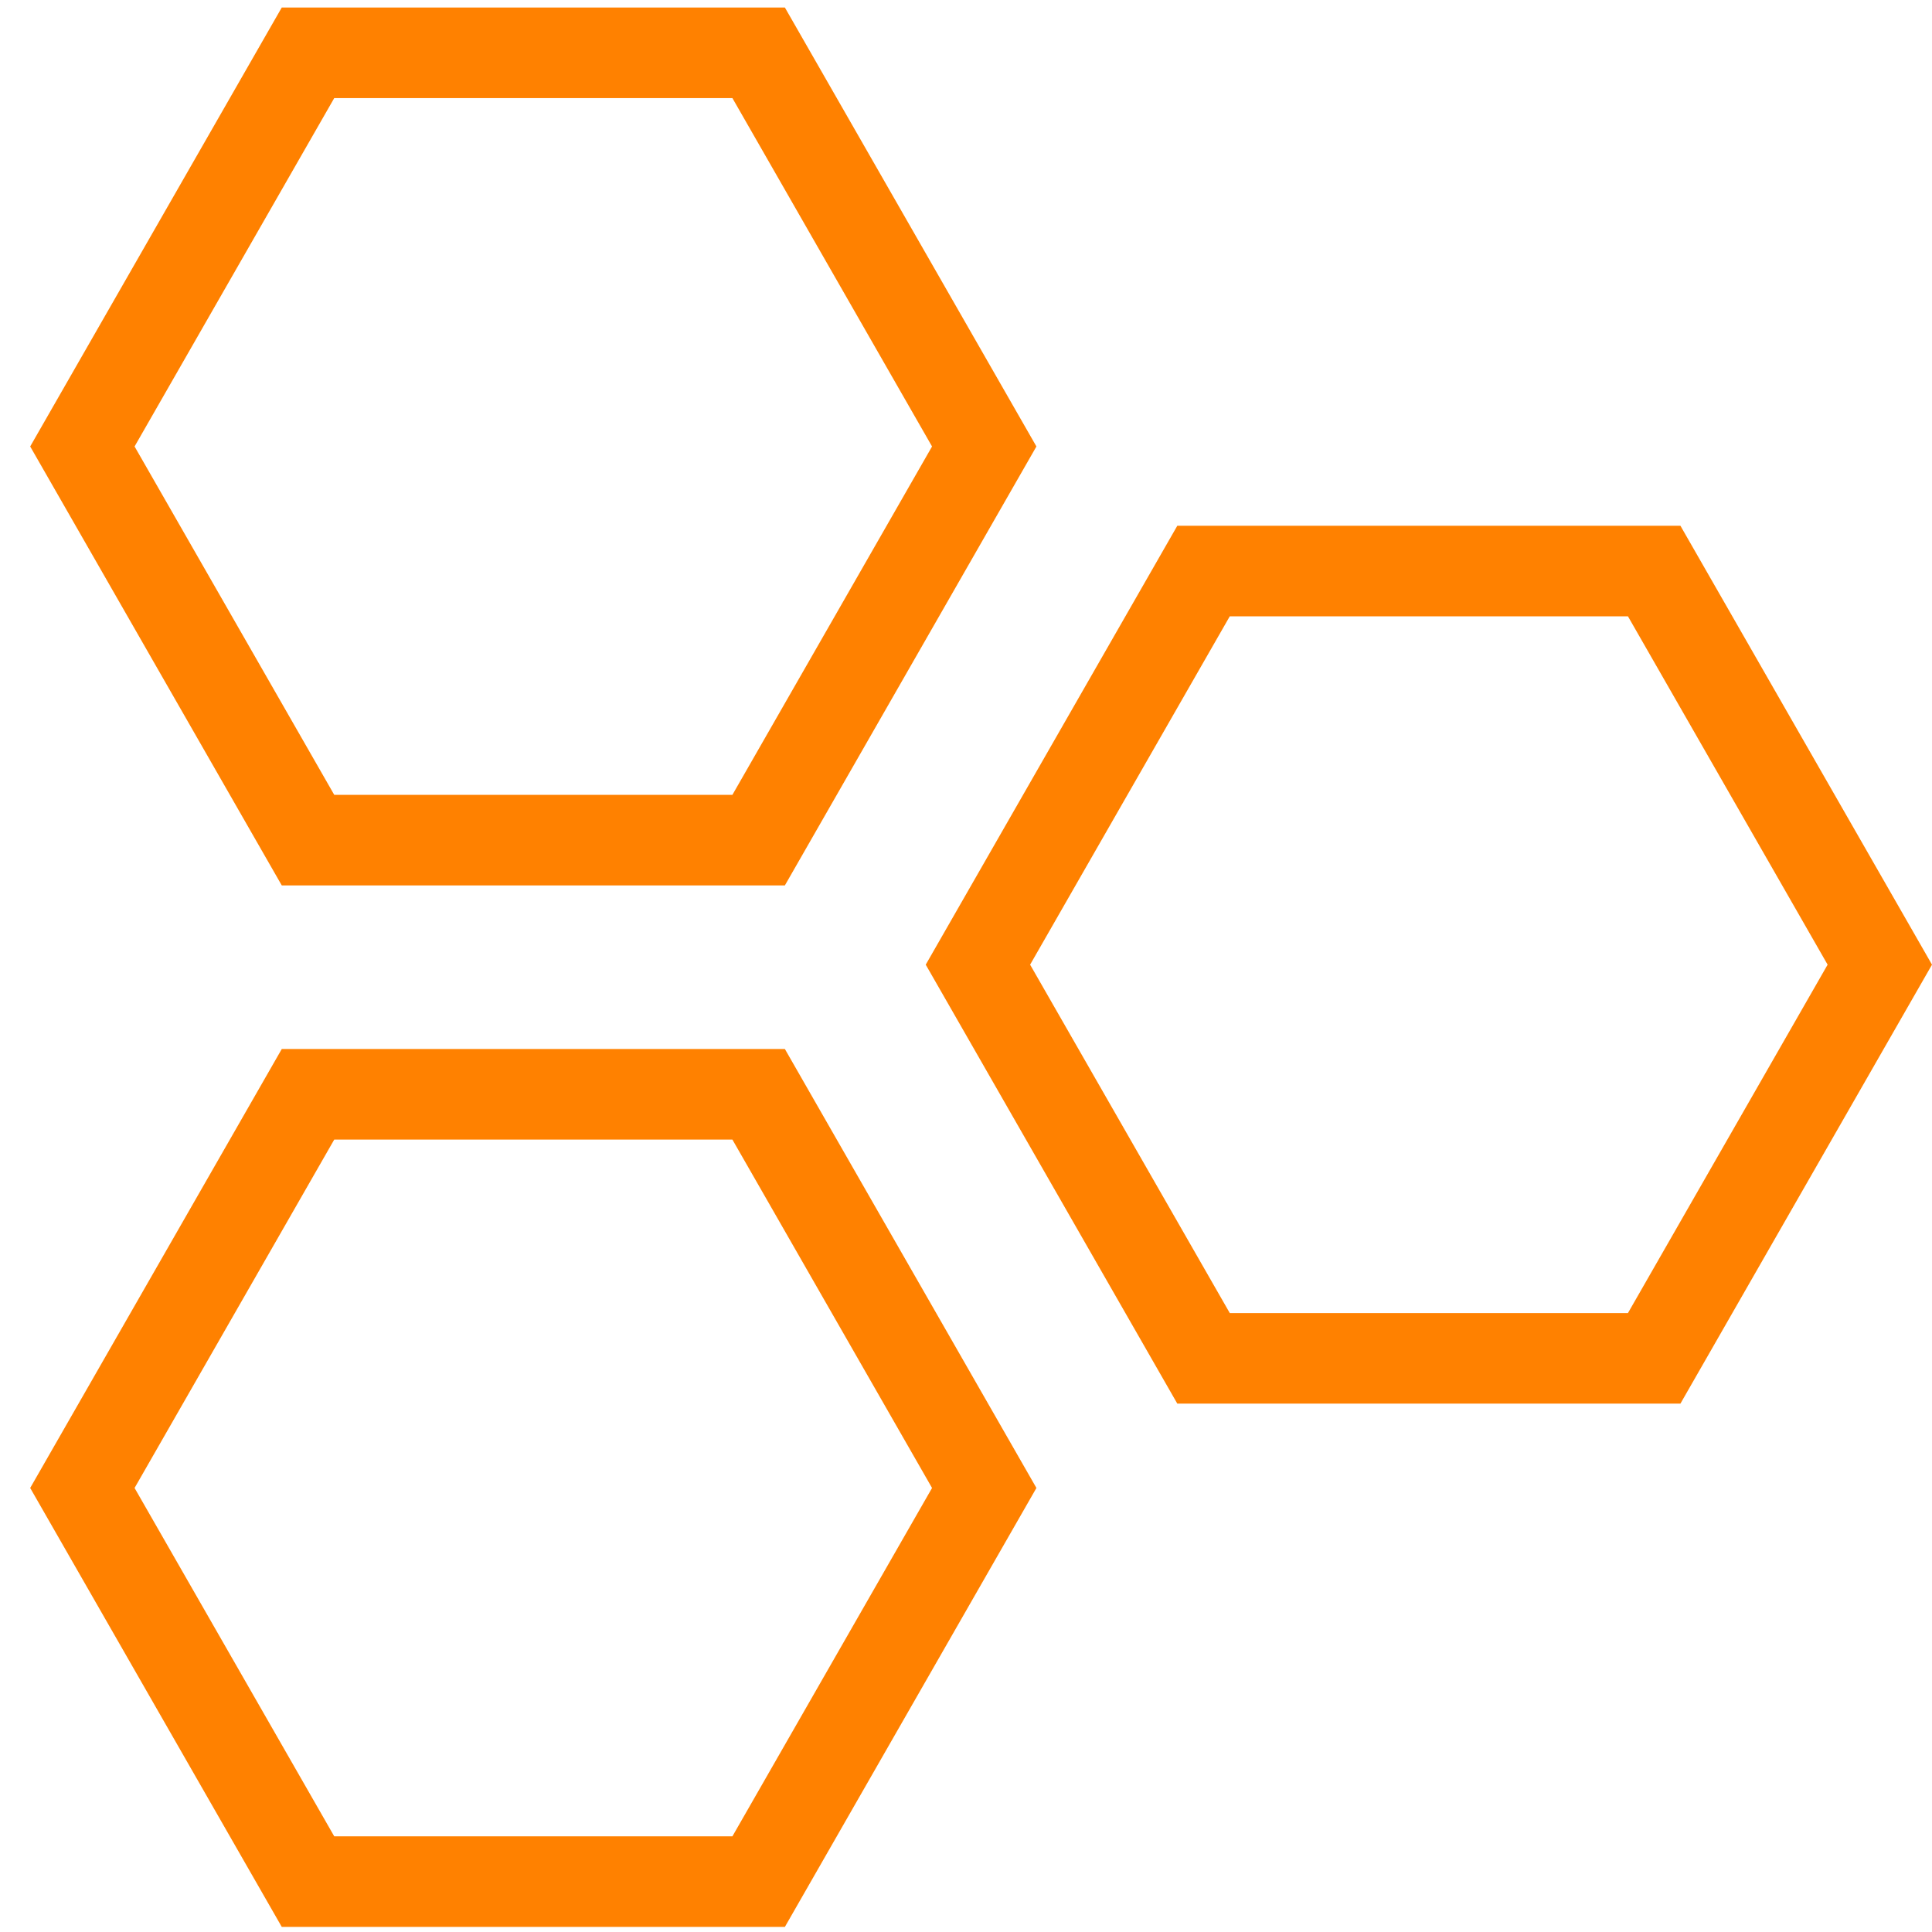
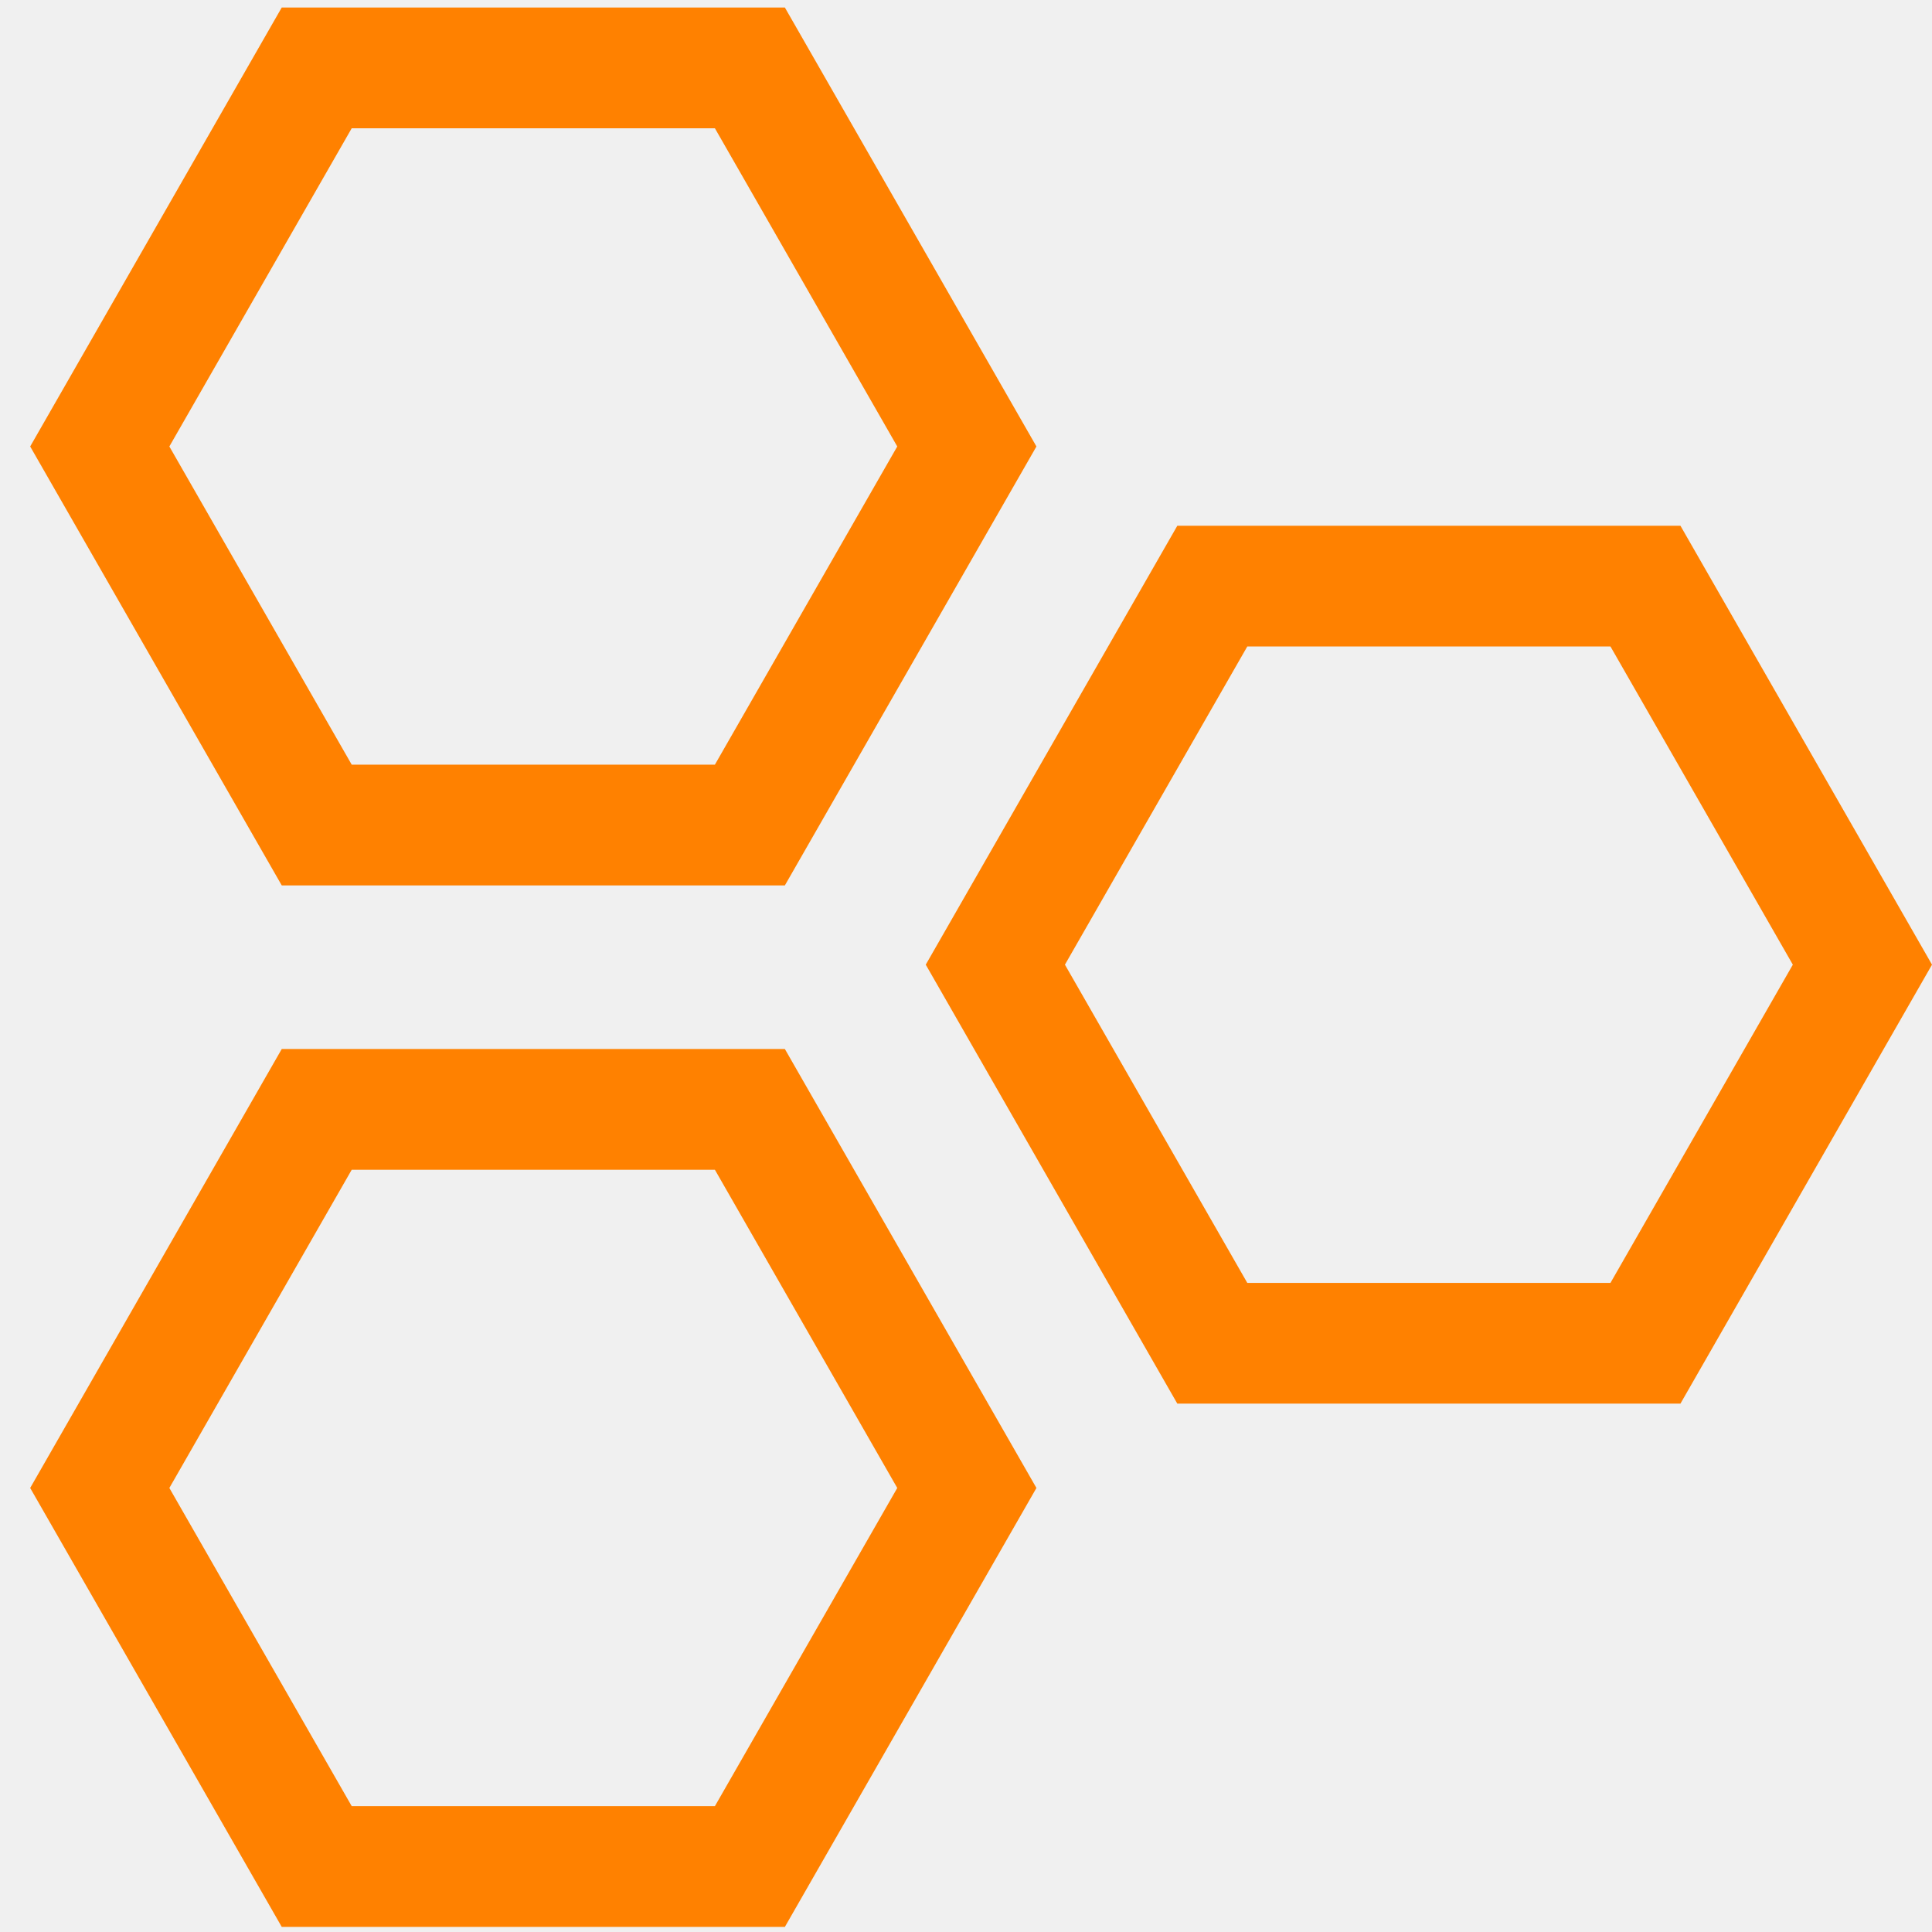
<svg xmlns="http://www.w3.org/2000/svg" width="64" height="64" viewBox="0 0 64 64" fill="none">
  <g clip-path="url(#clip0)">
-     <rect width="64" height="64" fill="white" />
-     <path d="M25.131 1.749L32.604 14.79L25.131 27.83L10.203 27.83L2.729 14.79L10.203 1.749L25.131 1.749Z" stroke="#FF8100" stroke-width="3" />
-     <path d="M54.797 18.916L62.271 31.956L54.797 44.997L39.869 44.997L32.395 31.956L39.869 18.916L54.797 18.916Z" stroke="#FF8100" stroke-width="3" />
-     <path d="M25.131 36.25L32.604 49.291L25.131 62.331L10.203 62.331L2.729 49.291L10.203 36.25L25.131 36.25Z" stroke="#FF8100" stroke-width="3" />
+     <path d="M24.841 2.249L32.028 14.79L24.841 27.33L10.492 27.33L3.305 14.79L10.492 2.249L24.841 2.249Z" stroke="#FF8100" stroke-width="4" />
+     <path d="M54.508 19.416L61.695 31.956L54.508 44.497L40.159 44.497L32.972 31.956L40.159 19.416L54.508 19.416Z" stroke="#FF8100" stroke-width="4" />
+     <path d="M24.841 36.75L32.028 49.291L24.841 61.831L10.492 61.831L3.305 49.291L10.492 36.75L24.841 36.75Z" stroke="#FF8100" stroke-width="4" />
  </g>
  <defs>
    <clipPath id="clip0">
      <rect width="64" height="64" fill="white" />
    </clipPath>
  </defs>
</svg>
